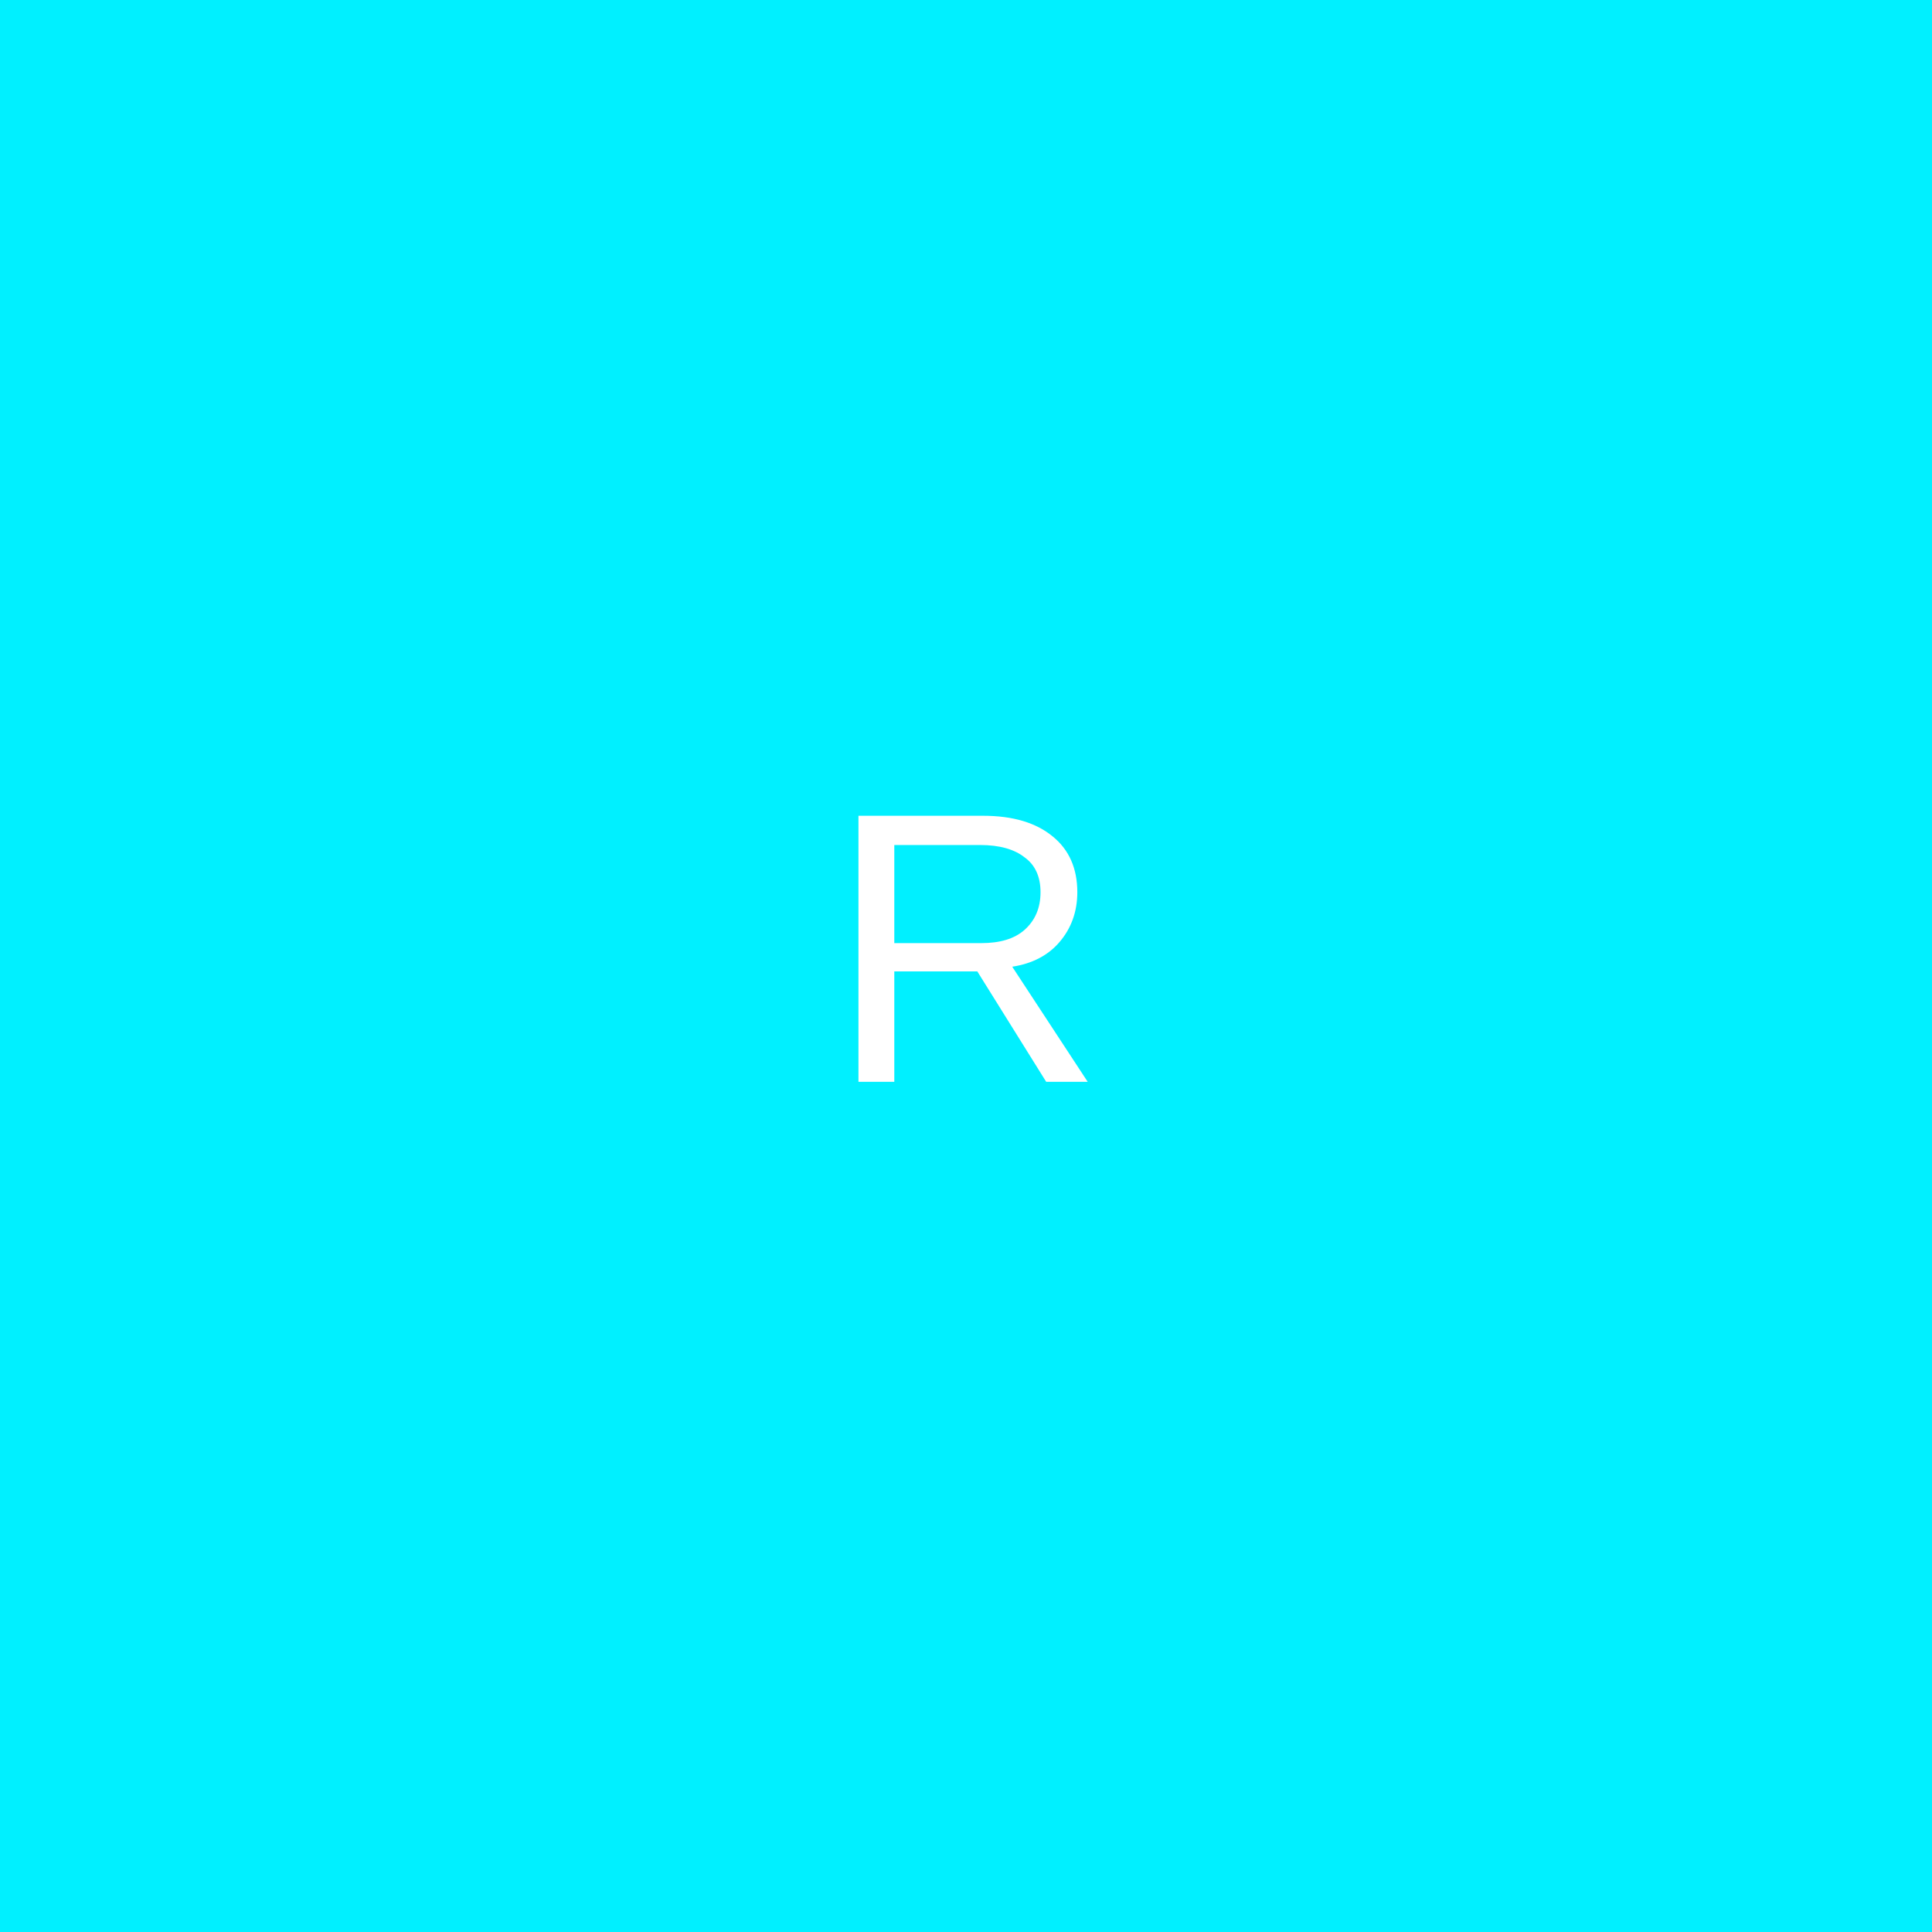
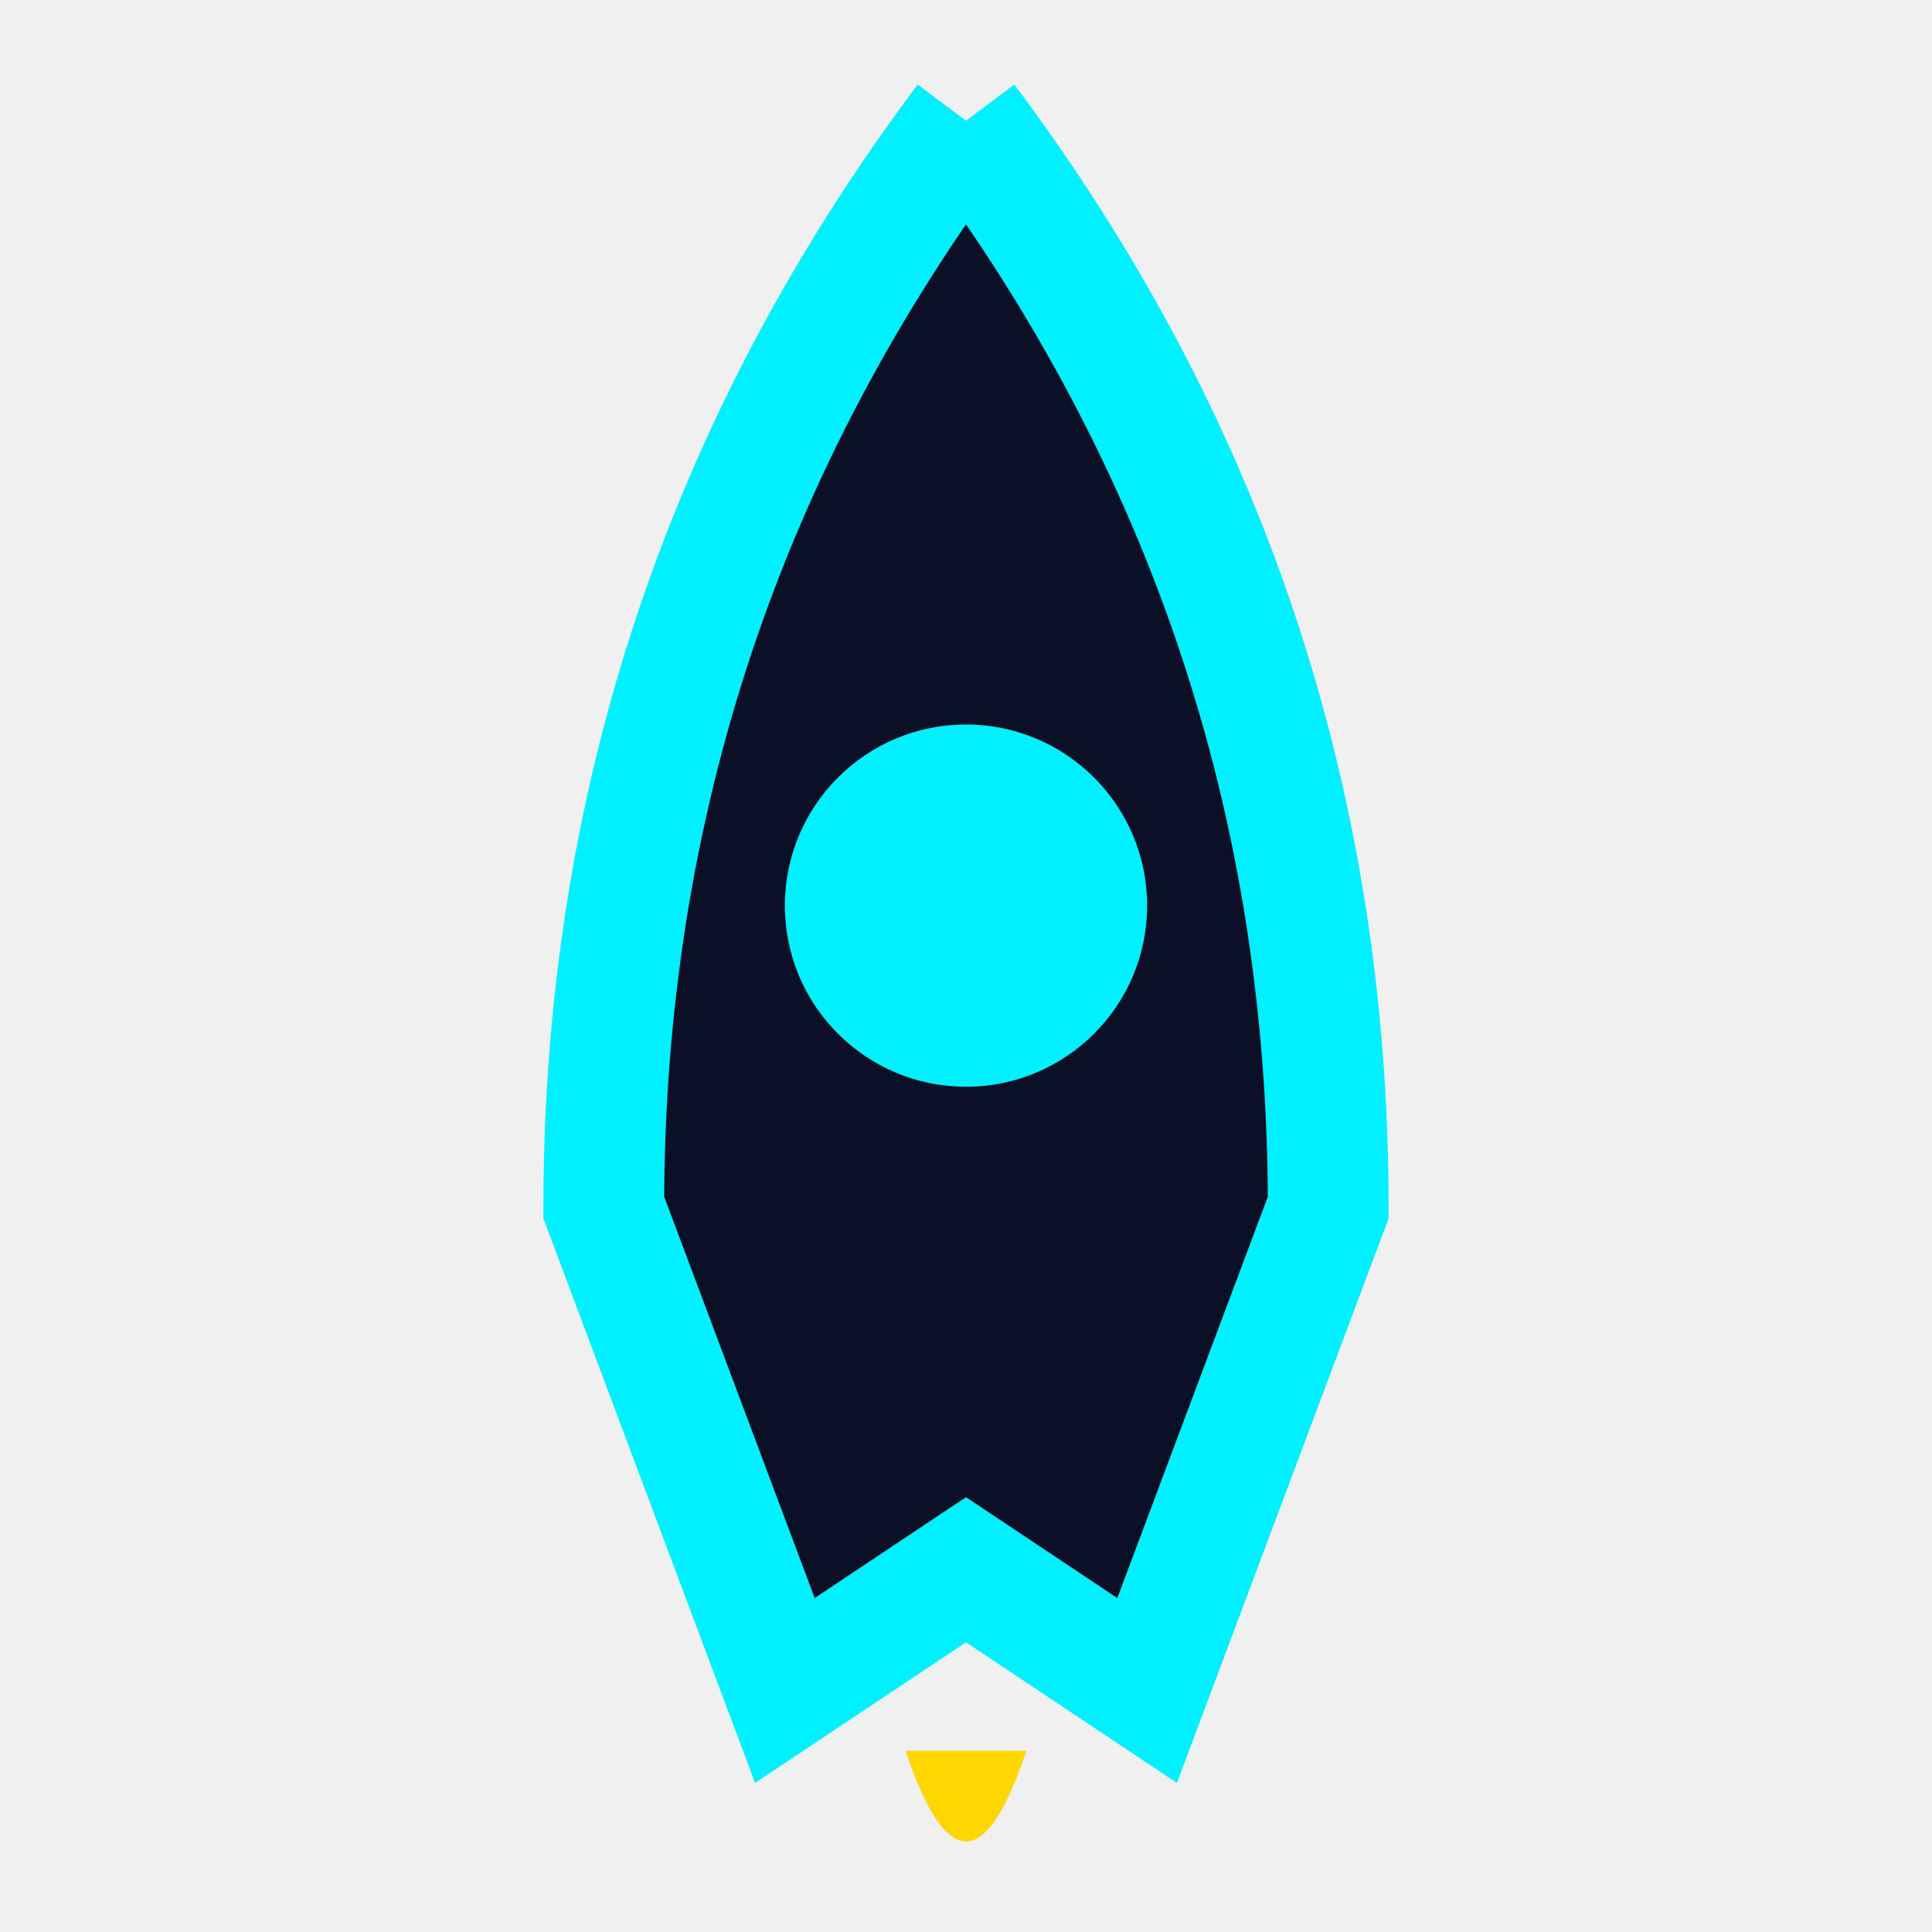
- <svg xmlns="http://www.w3.org/2000/svg" width="32" height="32">
-   <rect width="100%" height="100%" fill="#00F0FF" />
-   <text x="50%" y="50%" font-family="Arial" font-size="6.4" fill="white" text-anchor="middle" dy=".3em">R</text>
+ <svg xmlns="http://www.w3.org/2000/svg" viewBox="0 0 32 32">
+   <path d="M16 2 Q22 10 22 20 L19 28 L16 26 L13 28 L10 20 Q10 10 16 2" fill="#0B1026" stroke="#00F0FF" stroke-width="2" />
+   <circle cx="16" cy="15" r="3" fill="#00F0FF" />
+   <path d="M15 29 Q16 32 17 29" fill="#FFD700" />
</svg>
